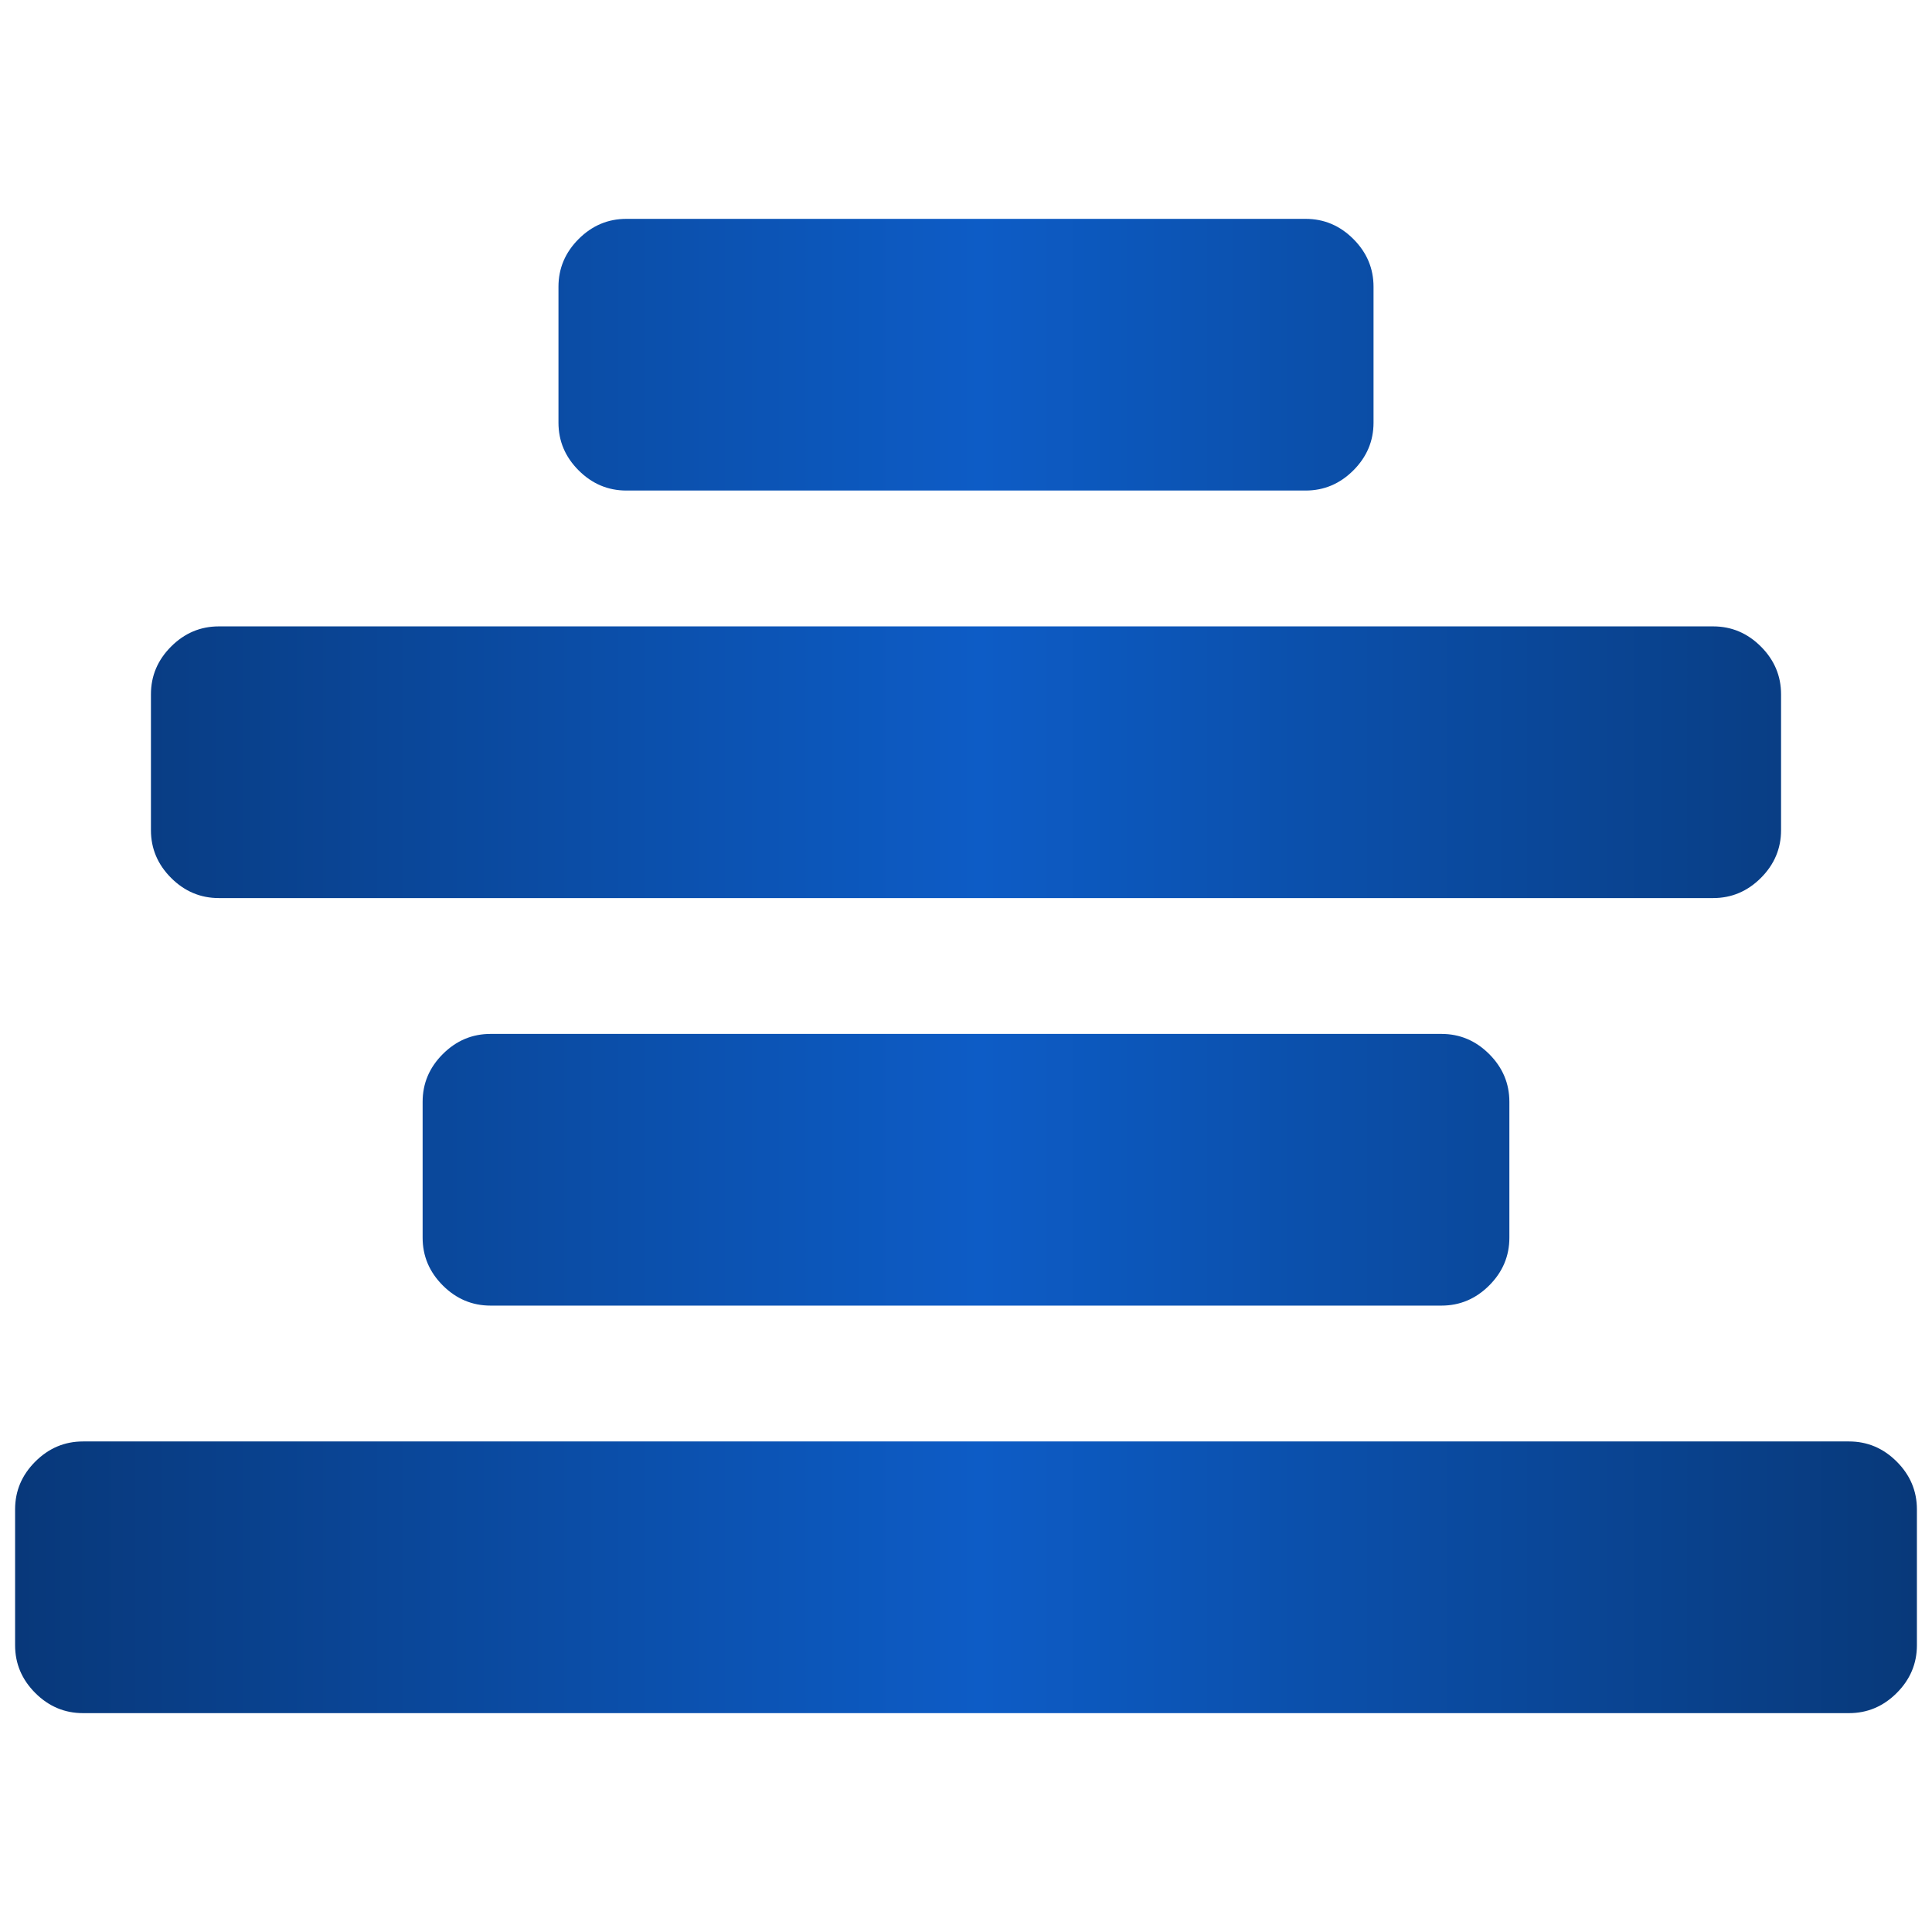
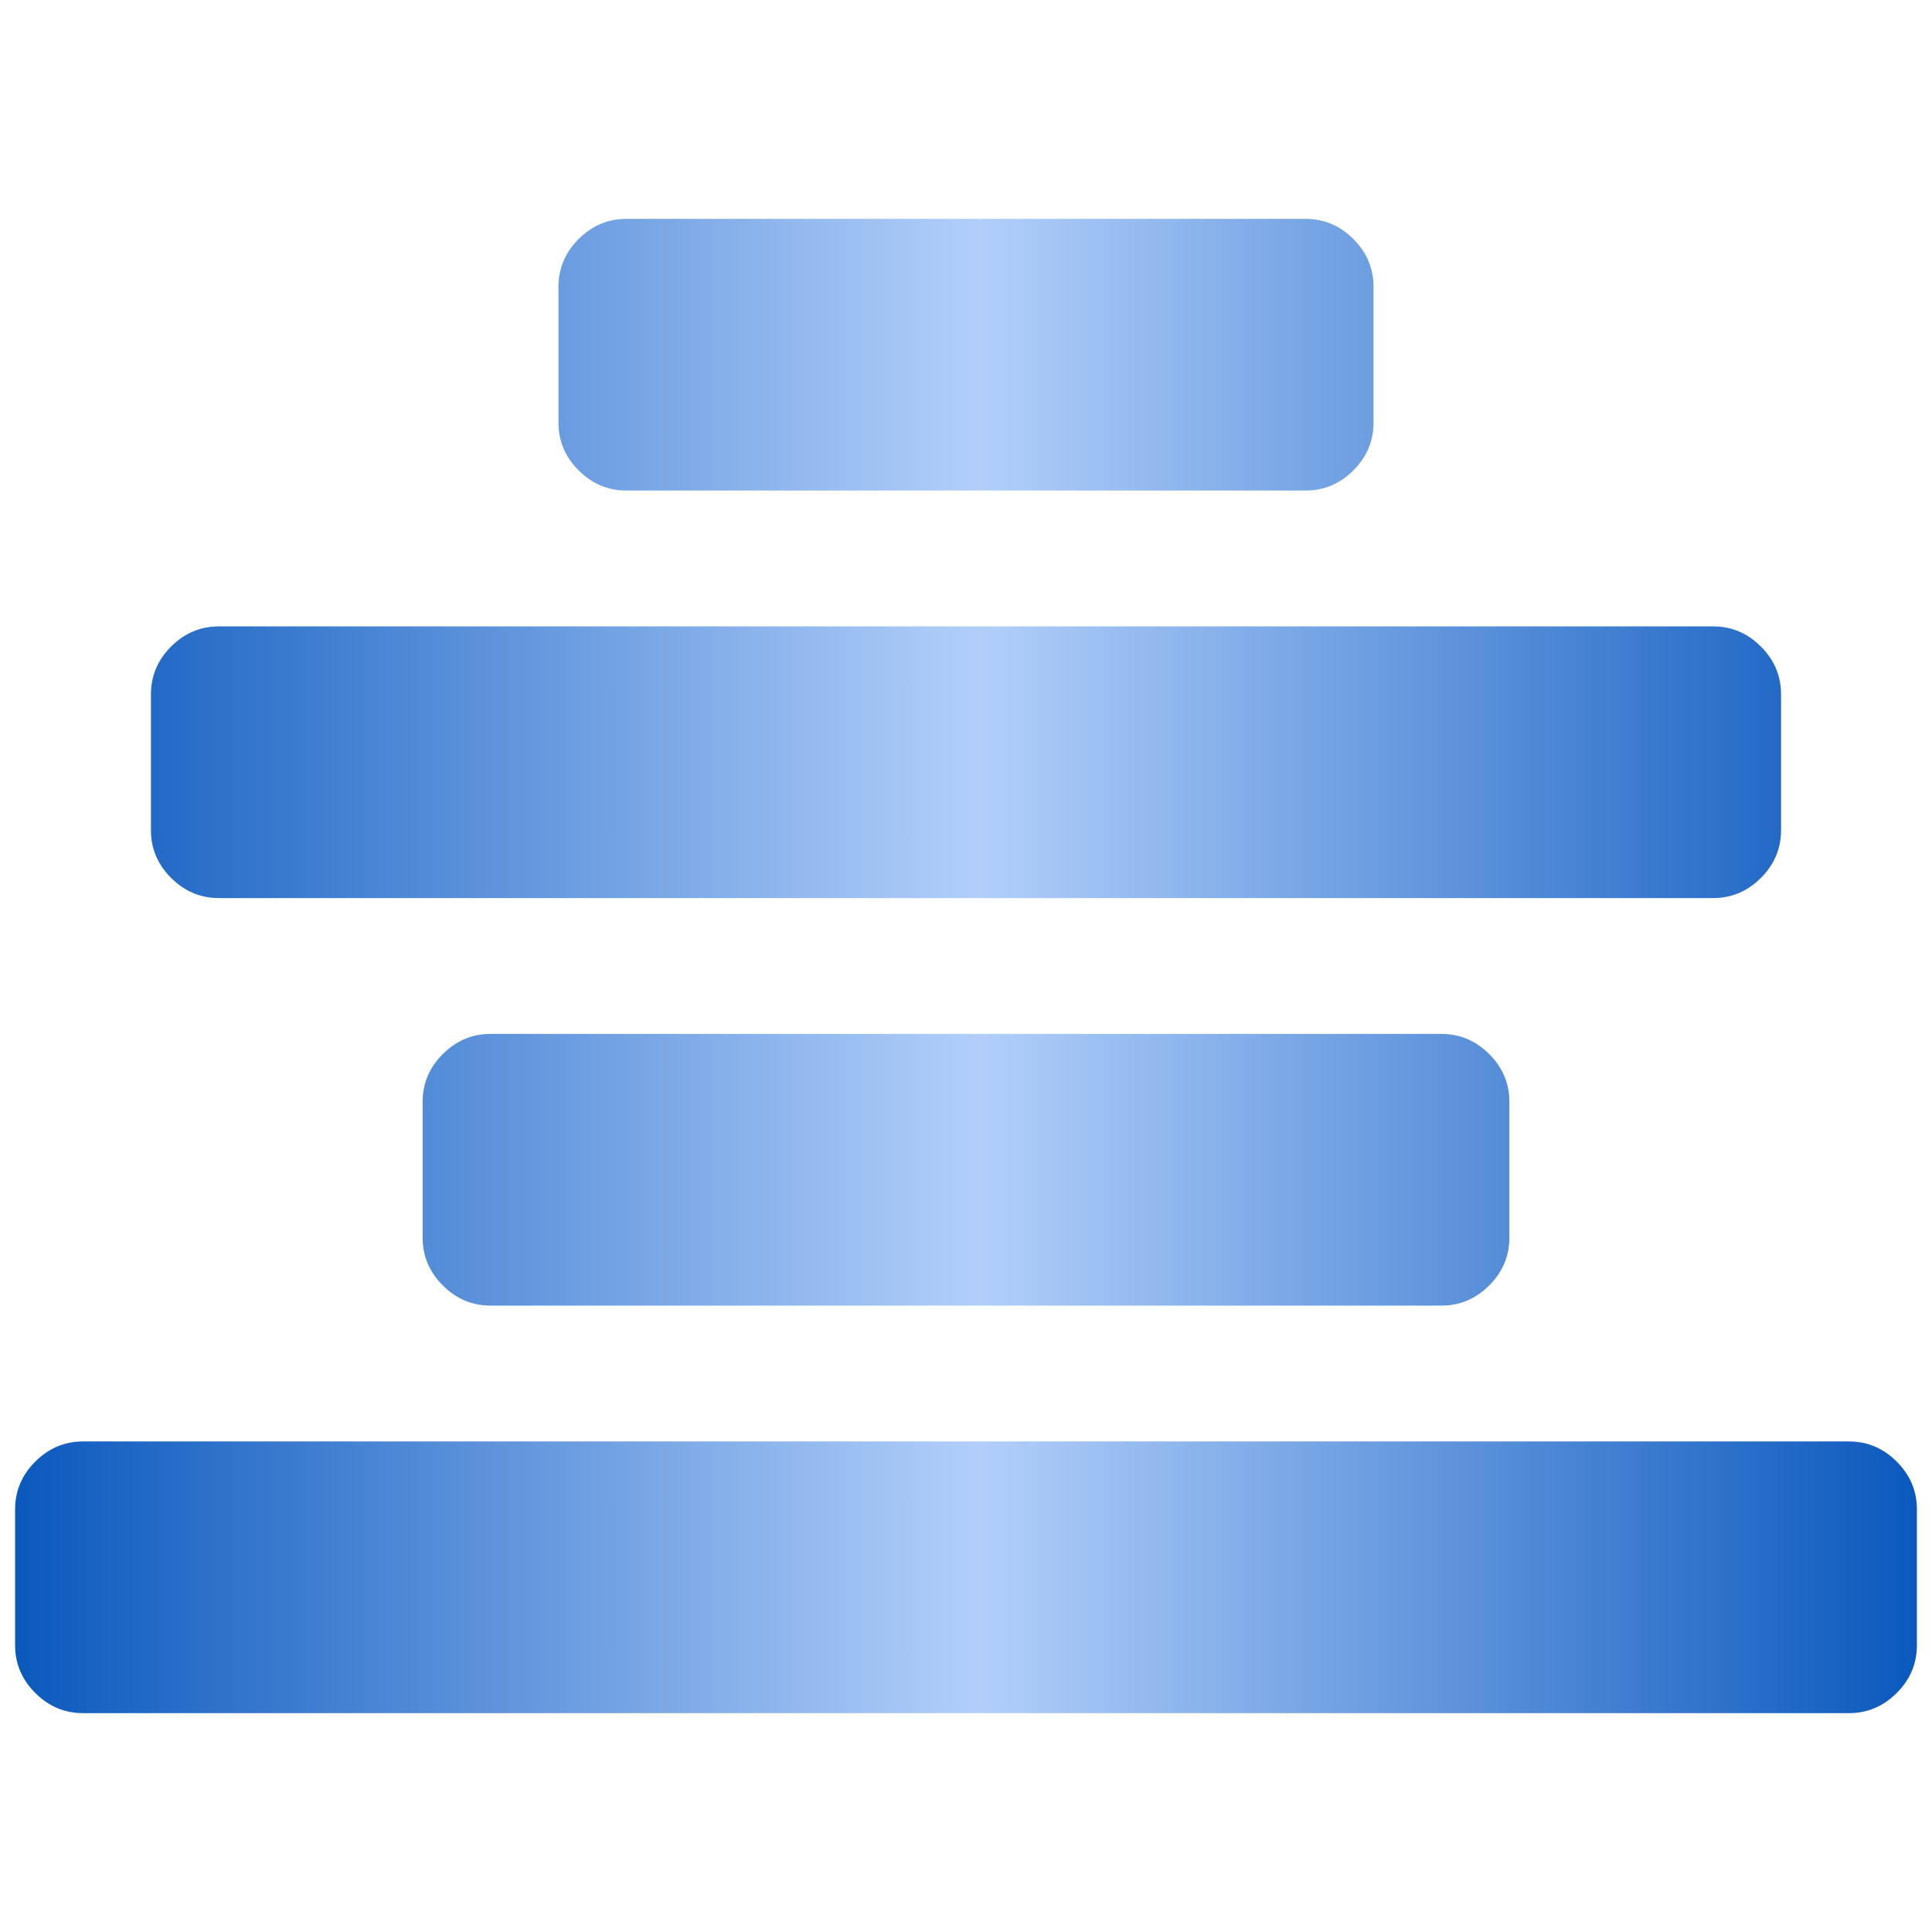
<svg xmlns="http://www.w3.org/2000/svg" xmlns:xlink="http://www.w3.org/1999/xlink" width="128" height="128" viewBox="0 0 128 128" id="svg2" version="1.1">
  <defs id="defs4">
    <linearGradient id="linearGradient4139">
-       <stop style="stop-color:#08387a;stop-opacity:1" offset="0" id="stop4141" />
-       <stop id="stop4147" offset="0.508" style="stop-color:#0d5cc6;stop-opacity:1" />
-       <stop style="stop-color:#08397a;stop-opacity:1" offset="1" id="stop4143" />
+       <stop style="stop-color:#0b59bd;stop-opacity:1" offset="0" id="stop4141" />
+       <stop id="stop4147" offset="0.508" style="stop-color:#b2cffa;stop-opacity:1" />
+       <stop style="stop-color:#0b59bd;stop-opacity:1" offset="1" id="stop4143" />
    </linearGradient>
    <linearGradient xlink:href="#linearGradient4139" id="linearGradient4145" x1="1" y1="988.362" x2="126.821" y2="988.362" gradientUnits="userSpaceOnUse" />
  </defs>
  <g id="layer1" transform="translate(0,-924.3622)">
    <path d="m 127,1024.362 0,9 q 0,1.828 -1.336,3.164 -1.336,1.336 -3.164,1.336 l -117,0 q -1.828,0 -3.164,-1.336 Q 1,1035.19 1,1033.362 l 0,-9 q 0,-1.828 1.336,-3.164 1.336,-1.336 3.164,-1.336 l 117,0 q 1.828,0 3.164,1.336 1.336,1.336 1.336,3.164 z m -27,-27 0,9 q 0,1.828 -1.336,3.164 -1.336,1.336 -3.164,1.336 l -63,0 q -1.828,0 -3.164,-1.336 Q 28,1008.19 28,1006.362 l 0,-9 q 0,-1.828 1.336,-3.164 1.336,-1.336 3.164,-1.336 l 63,0 q 1.828,0 3.164,1.336 1.336,1.336 1.336,3.164 z m 18,-27 0,9 q 0,1.828 -1.336,3.164 -1.336,1.336 -3.164,1.336 l -99,0 q -1.828,0 -3.164,-1.336 Q 10,981.19 10,979.362 l 0,-9 q 0,-1.828 1.336,-3.164 1.336,-1.336 3.164,-1.336 l 99,0 q 1.828,0 3.164,1.336 1.336,1.336 1.336,3.164 z m -27,-27 0,9 q 0,1.828 -1.336,3.164 -1.336,1.336 -3.164,1.336 l -45,0 q -1.828,0 -3.164,-1.336 Q 37,954.19 37,952.362 l 0,-9 q 0,-1.828 1.336,-3.164 1.336,-1.336 3.164,-1.336 l 45,0 q 1.828,0 3.164,1.336 Q 91,941.534 91,943.362 Z" id="path4" style="fill-opacity:1;fill:url(#linearGradient4145)" />
  </g>
</svg>
